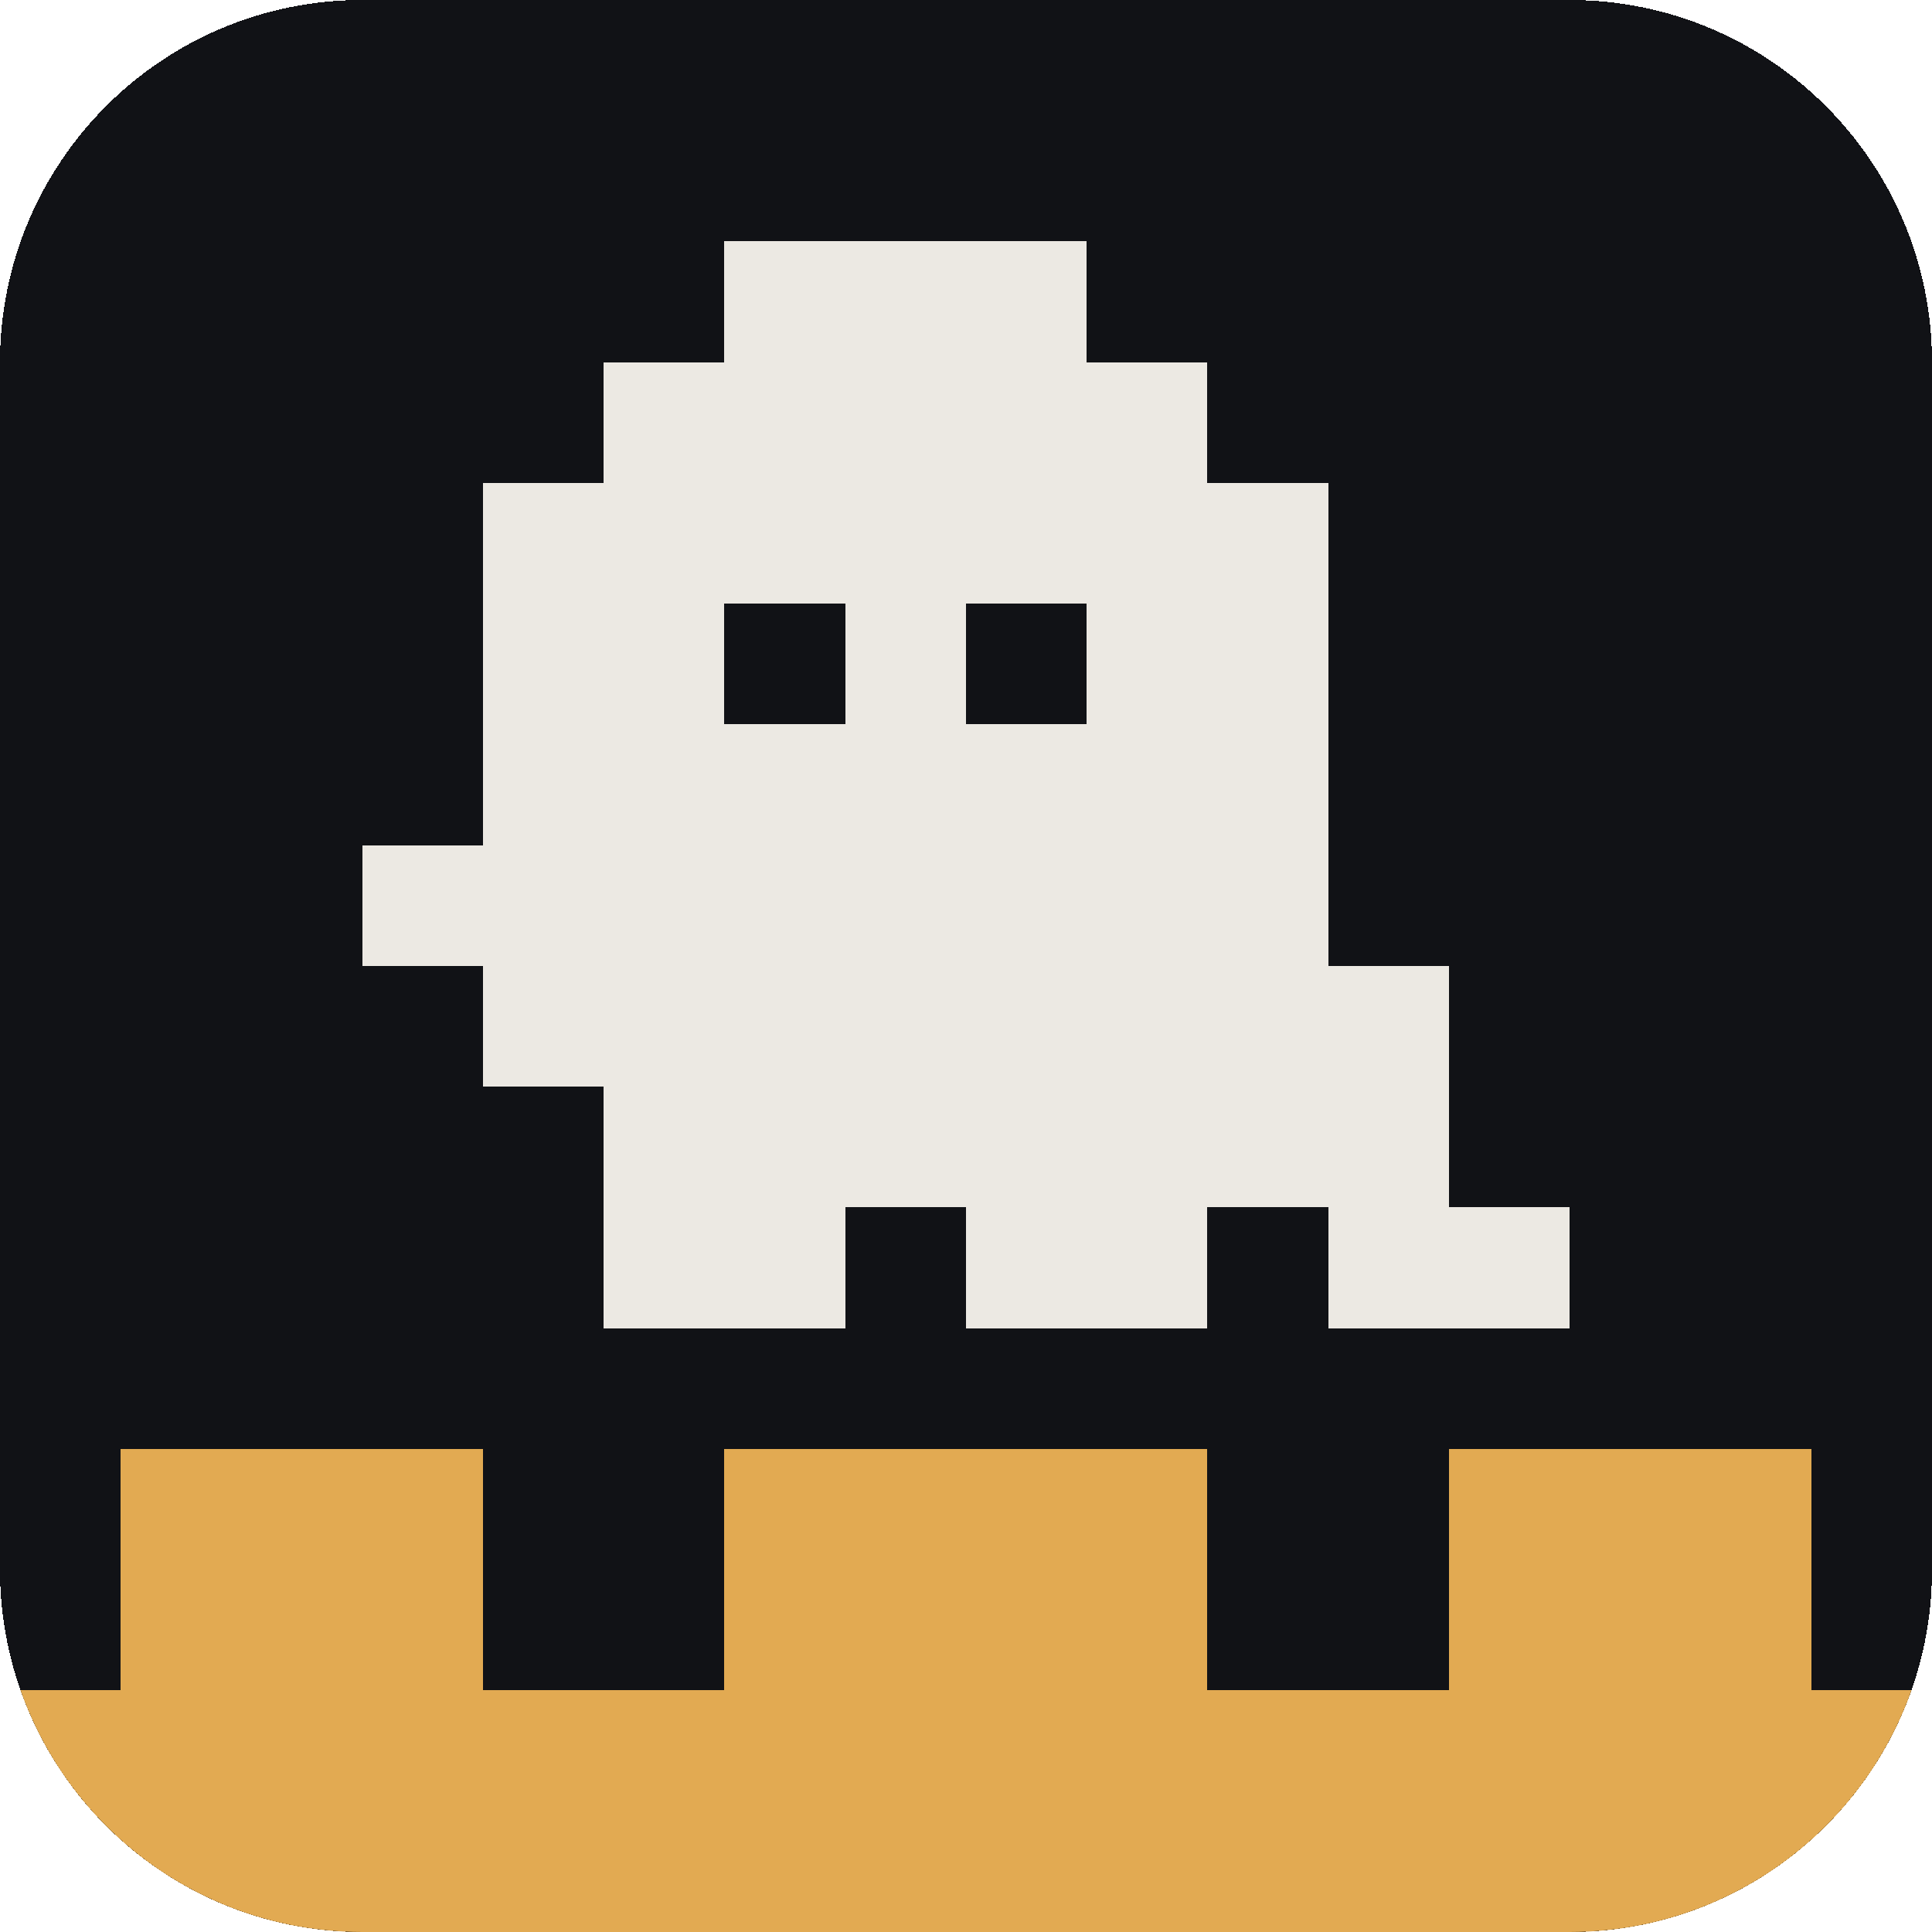
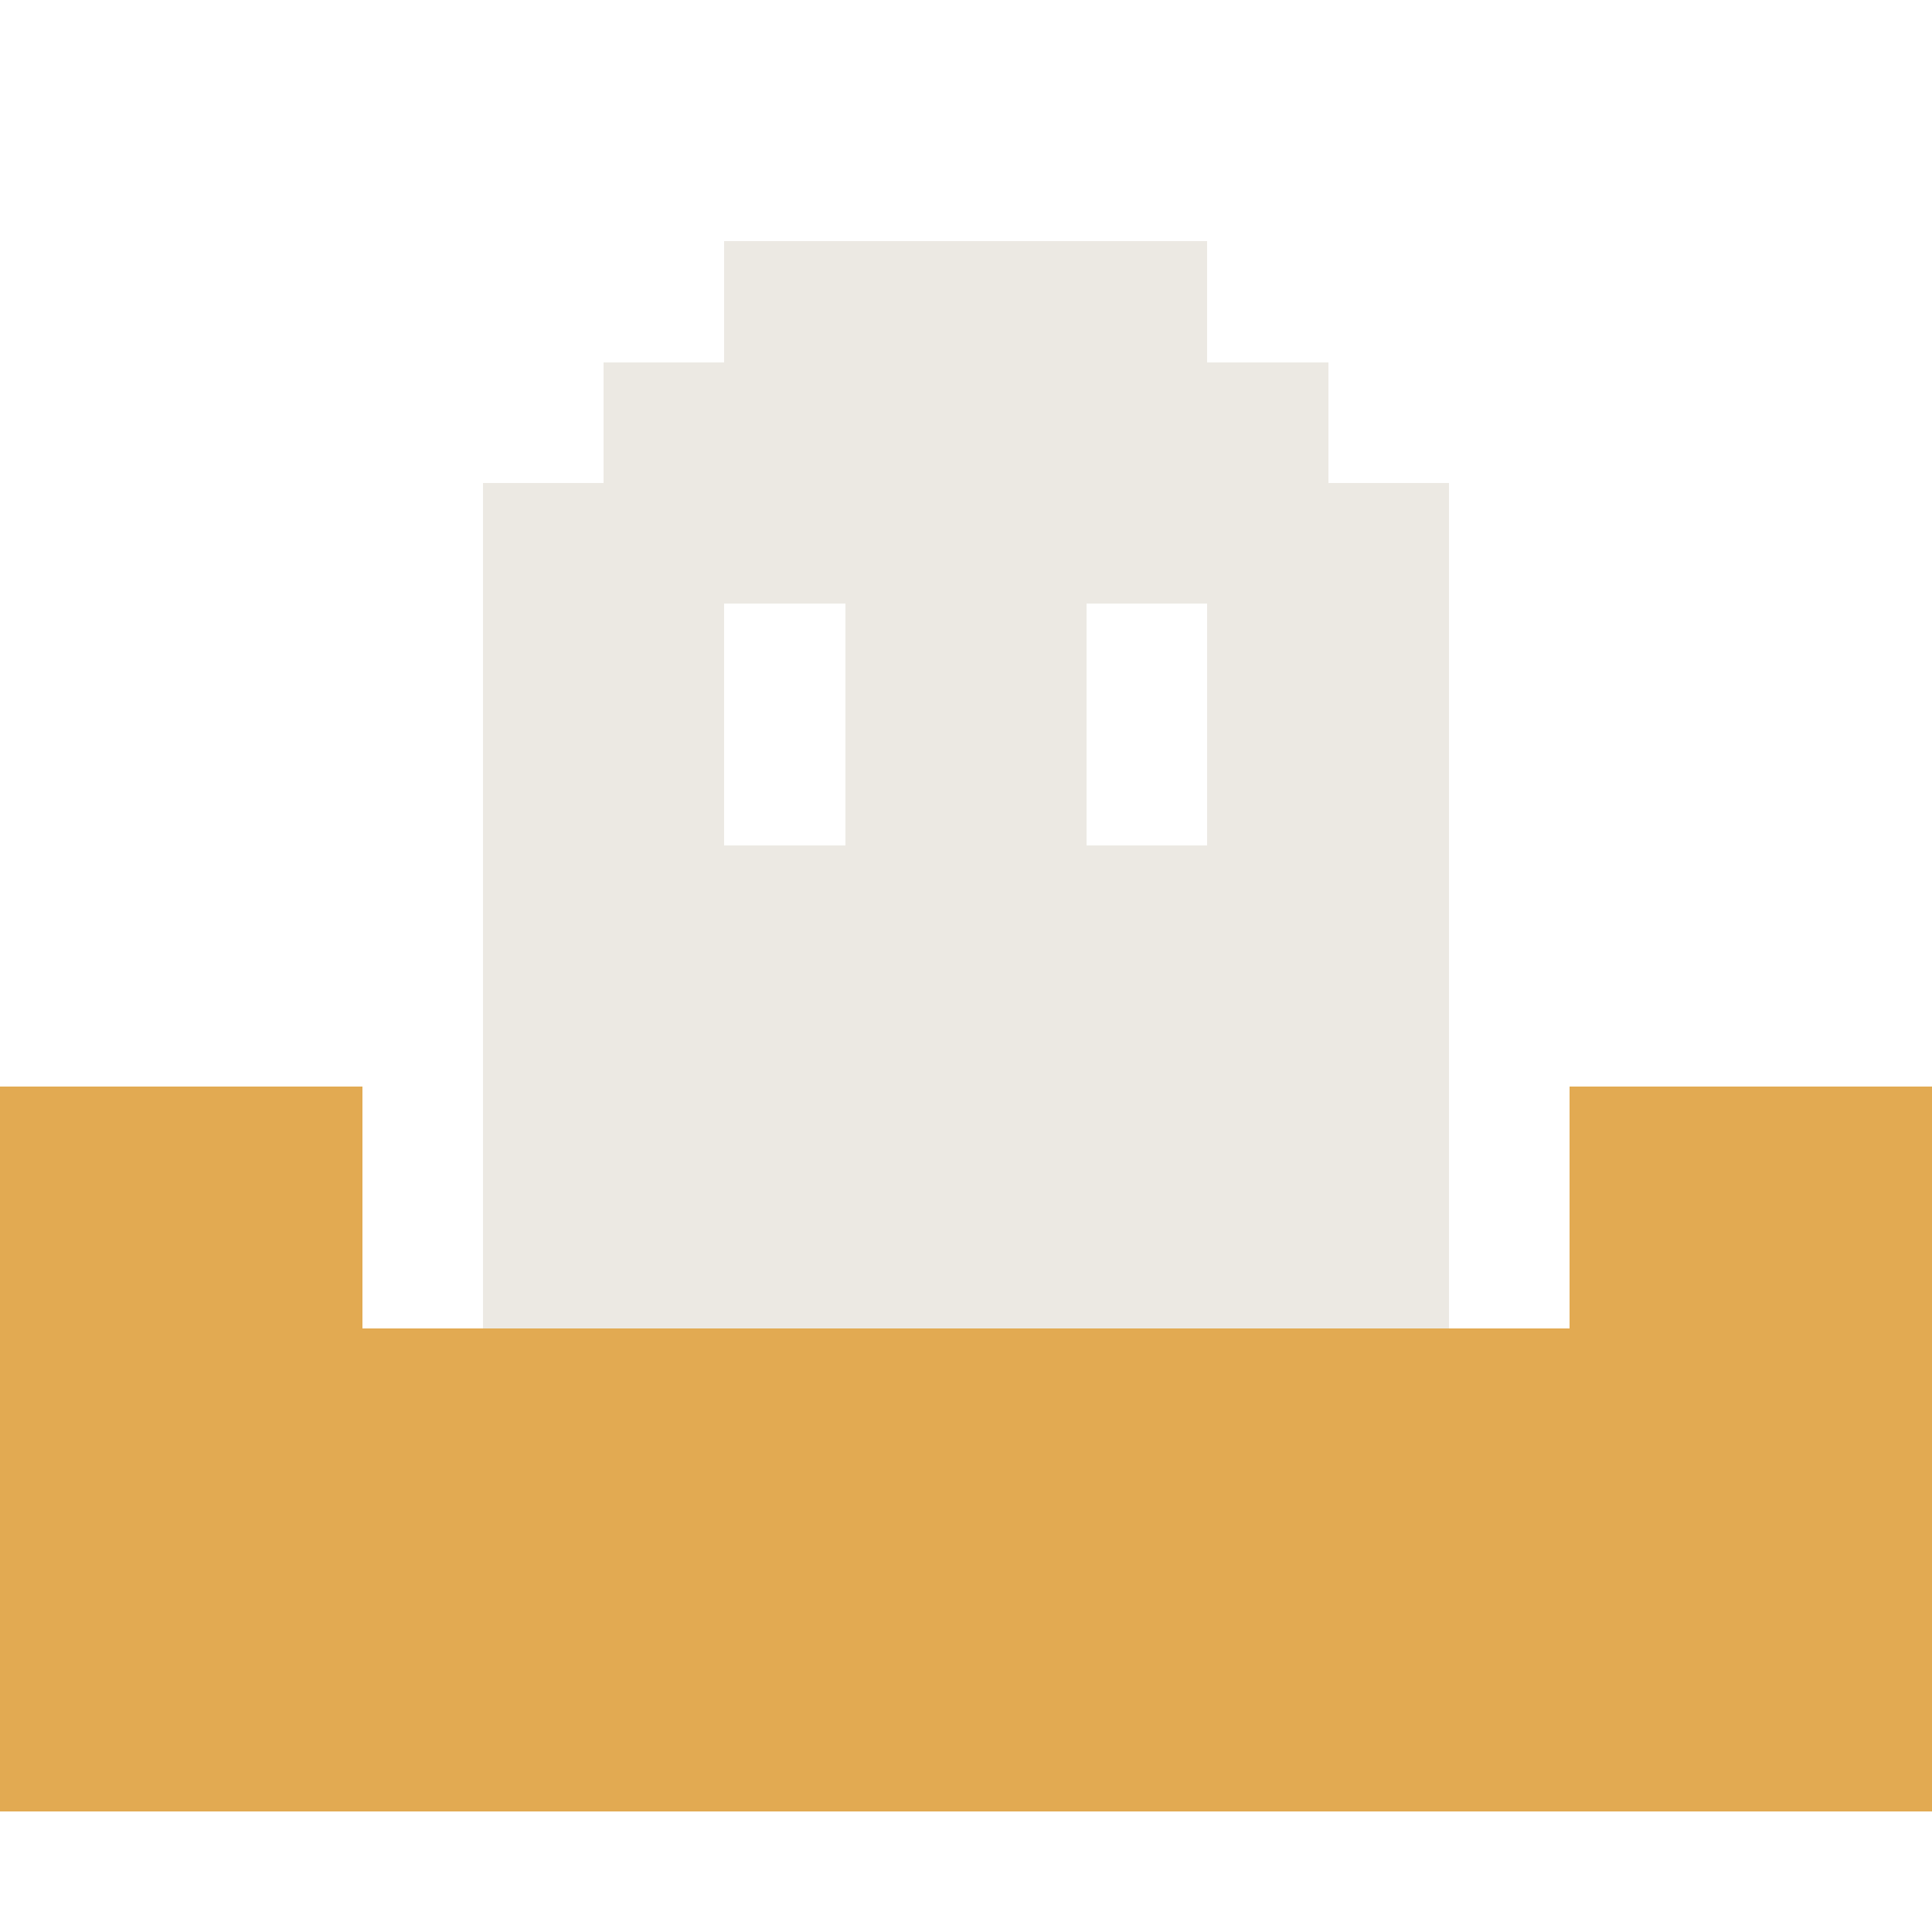
- <svg xmlns="http://www.w3.org/2000/svg" viewBox="0 0 16 16" shape-rendering="crispEdges">
-   <rect width="16" height="16" rx="3" fill="#111216" />
-   <g clip-path="url(#c)">
-     <rect x="6" y="2" width="3" height="1" fill="#ECE9E3" />
-     <rect x="5" y="3" width="5" height="1" fill="#ECE9E3" />
-     <rect x="4" y="4" width="7" height="1" fill="#ECE9E3" />
-     <rect x="4" y="5" width="2" height="1" fill="#ECE9E3" />
-     <rect x="6" y="5" width="1" height="1" fill="#111216" />
-     <rect x="7" y="5" width="1" height="1" fill="#ECE9E3" />
-     <rect x="8" y="5" width="1" height="1" fill="#111216" />
-     <rect x="9" y="5" width="2" height="1" fill="#ECE9E3" />
-     <rect x="4" y="6" width="7" height="1" fill="#ECE9E3" />
-     <rect x="3" y="7" width="8" height="1" fill="#ECE9E3" />
-     <rect x="4" y="8" width="8" height="1" fill="#ECE9E3" />
-     <rect x="5" y="9" width="7" height="1" fill="#ECE9E3" />
-     <rect x="5" y="10" width="2" height="1" fill="#ECE9E3" />
-     <rect x="8" y="10" width="2" height="1" fill="#ECE9E3" />
-     <rect x="11" y="10" width="2" height="1" fill="#ECE9E3" />
-     <rect x="1" y="12" width="3" height="1" fill="#E2AA52" />
-     <rect x="6" y="12" width="4" height="1" fill="#E2AA52" />
-     <rect x="12" y="12" width="3" height="1" fill="#E2AA52" />
-     <rect x="1" y="13" width="3" height="1" fill="#E2AA52" />
-     <rect x="6" y="13" width="4" height="1" fill="#E2AA52" />
-     <rect x="12" y="13" width="3" height="1" fill="#E2AA52" />
-     <rect x="0" y="14" width="16" height="1" fill="#E2AA52" />
-     <rect x="0" y="15" width="16" height="1" fill="#E2AA52" />
-   </g>
-   <clipPath id="c">
-     <rect width="16" height="16" rx="3" />
-   </clipPath>
+ <svg xmlns="http://www.w3.org/2000/svg" viewBox="0 0 16 16" shape-rendering="crispEdges" role="img" aria-label="Marcellus">
+   <path fill="#ECE9E3" d="M6 2h4v1h-4zM5 3h6v1h-6zM4 4h8v1h-8zM4 5h2v1h-2zM7 5h2v1h-2zM10 5h2v1h-2zM4 6h2v1h-2zM7 6h2v1h-2zM10 6h2v1h-2zM4 7h8v1h-8zM4 8h8v1h-8zM4 9h8v1h-8zM4 10h8v1h-8z" />
+   <path fill="#E2AA52" d="M0 9h3v1h-3zM13 9h3v1h-3zM0 10h3v1h-3zM13 10h3v1h-3zM0 11h16v1h-16zM0 12h16v1h-16zM0 13h16v1h-16zM0 14h16v1h-16z" />
</svg>
